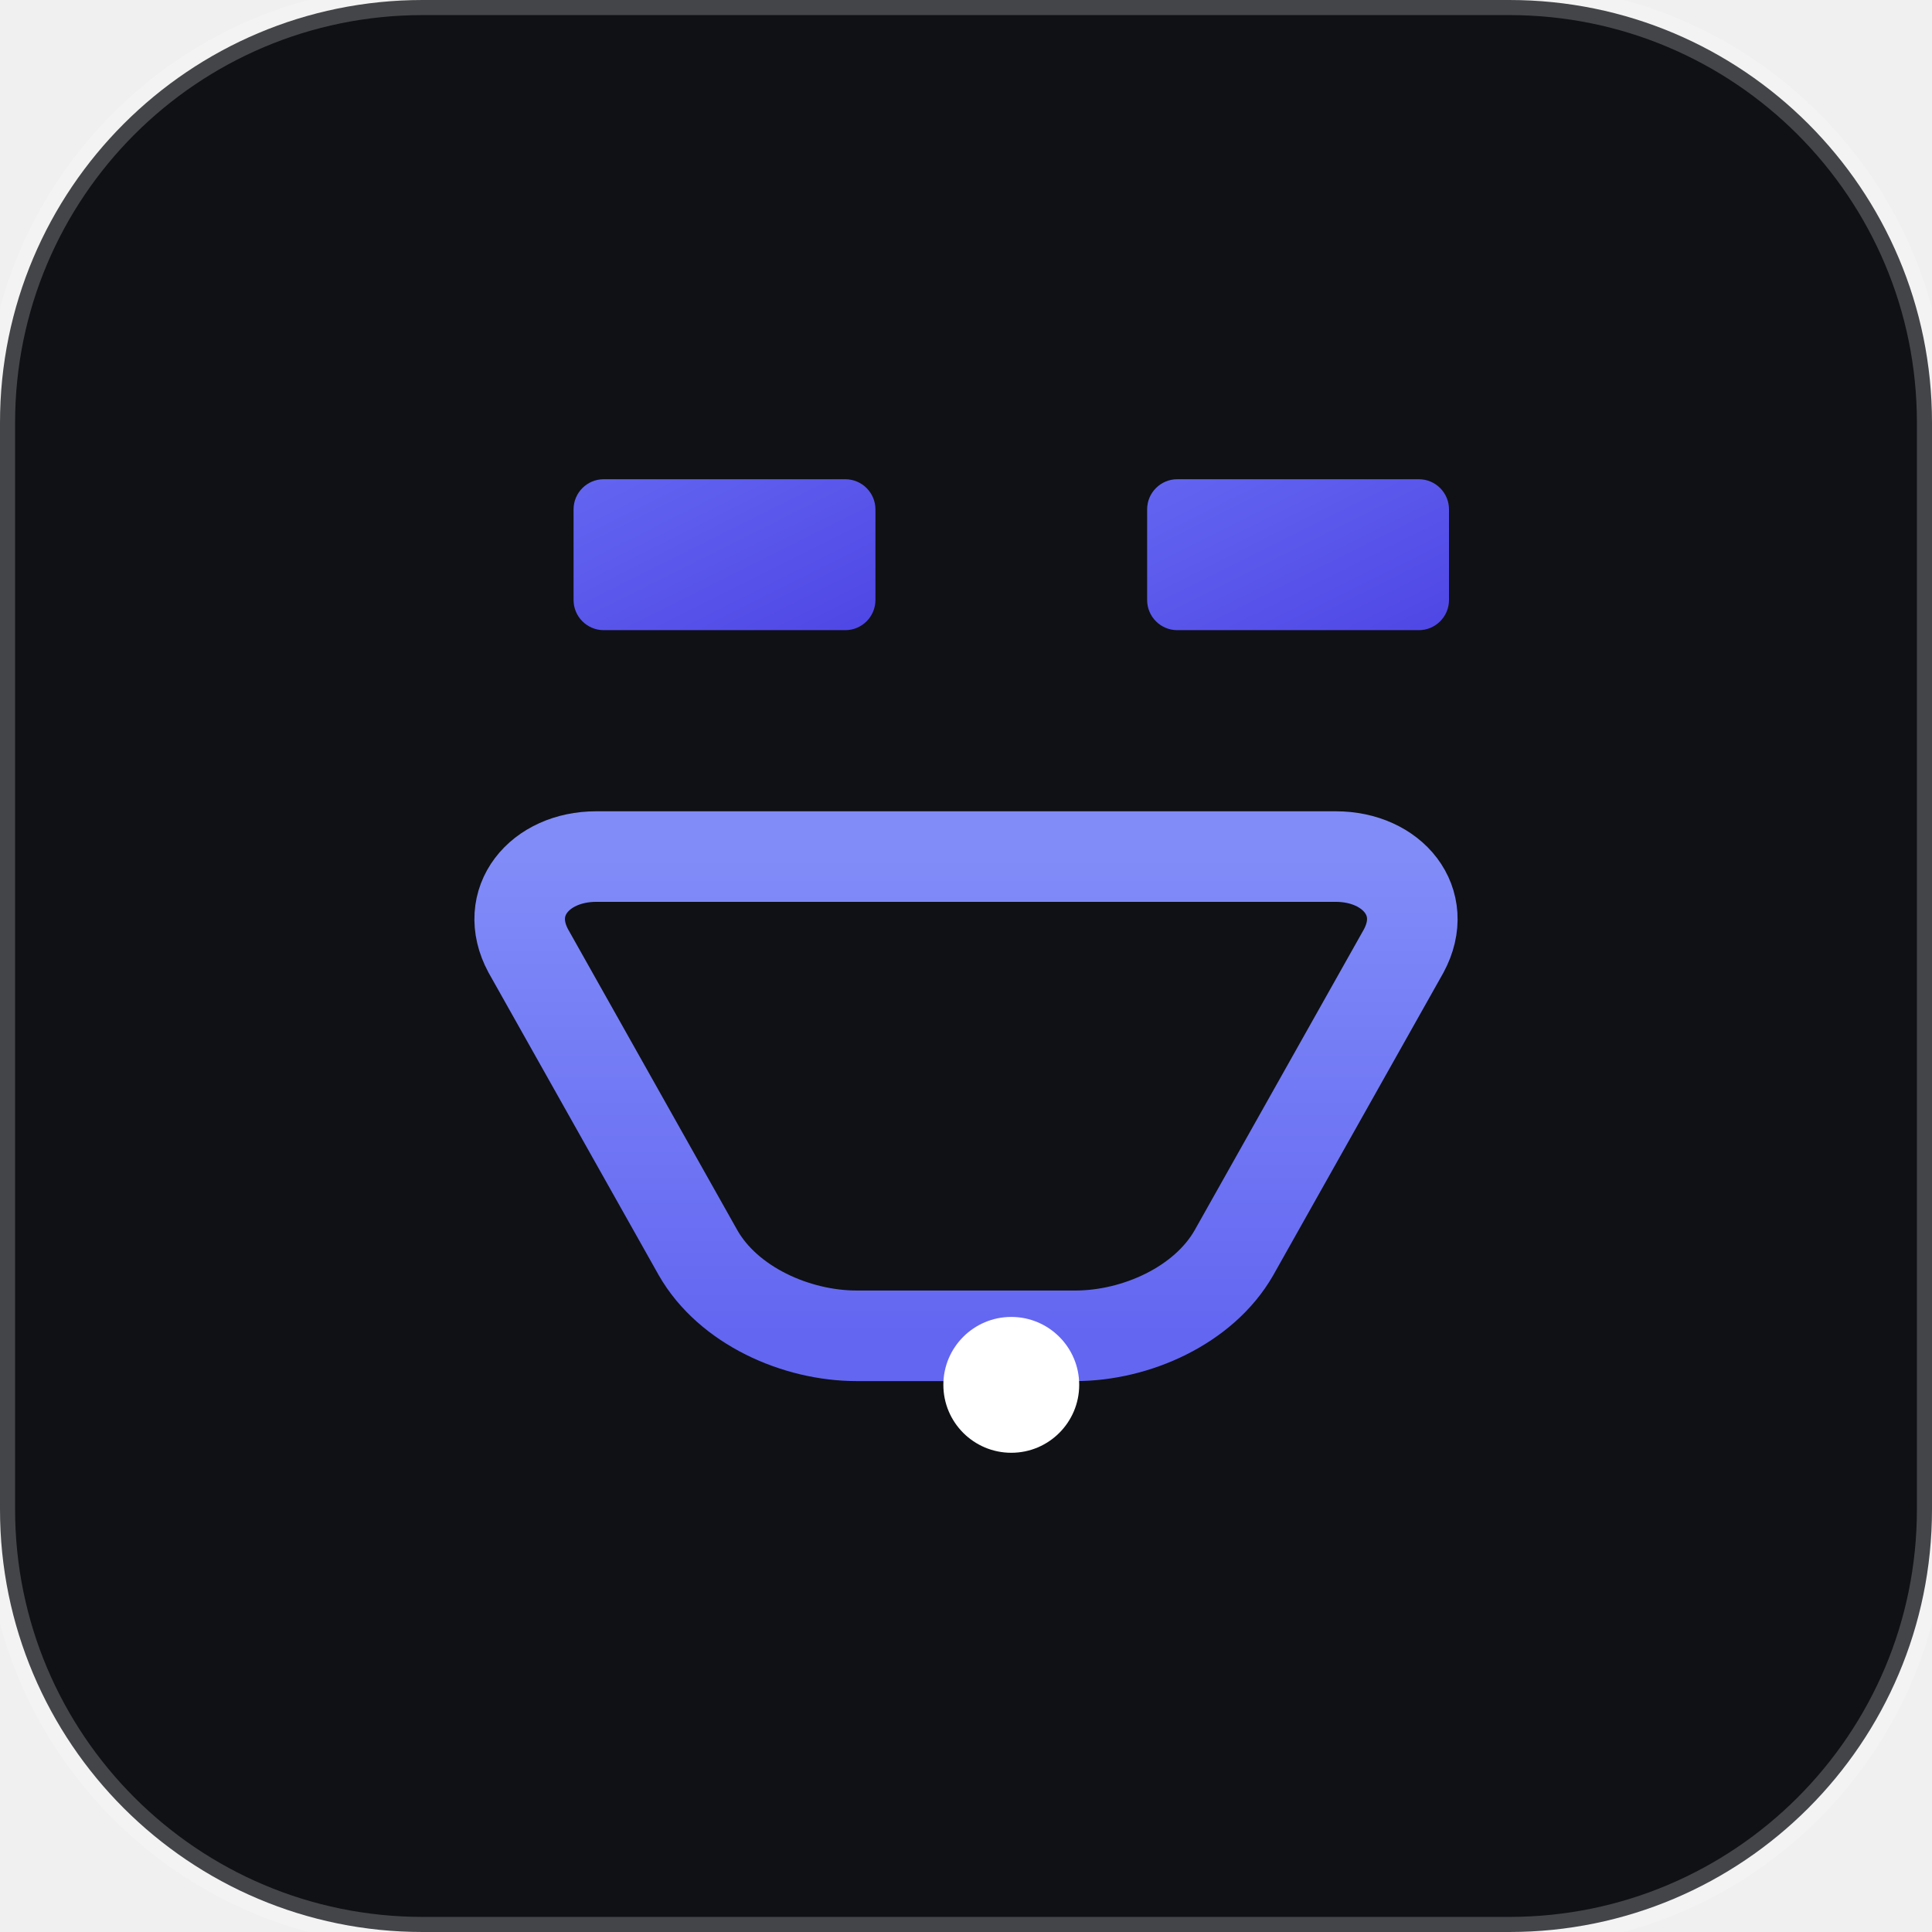
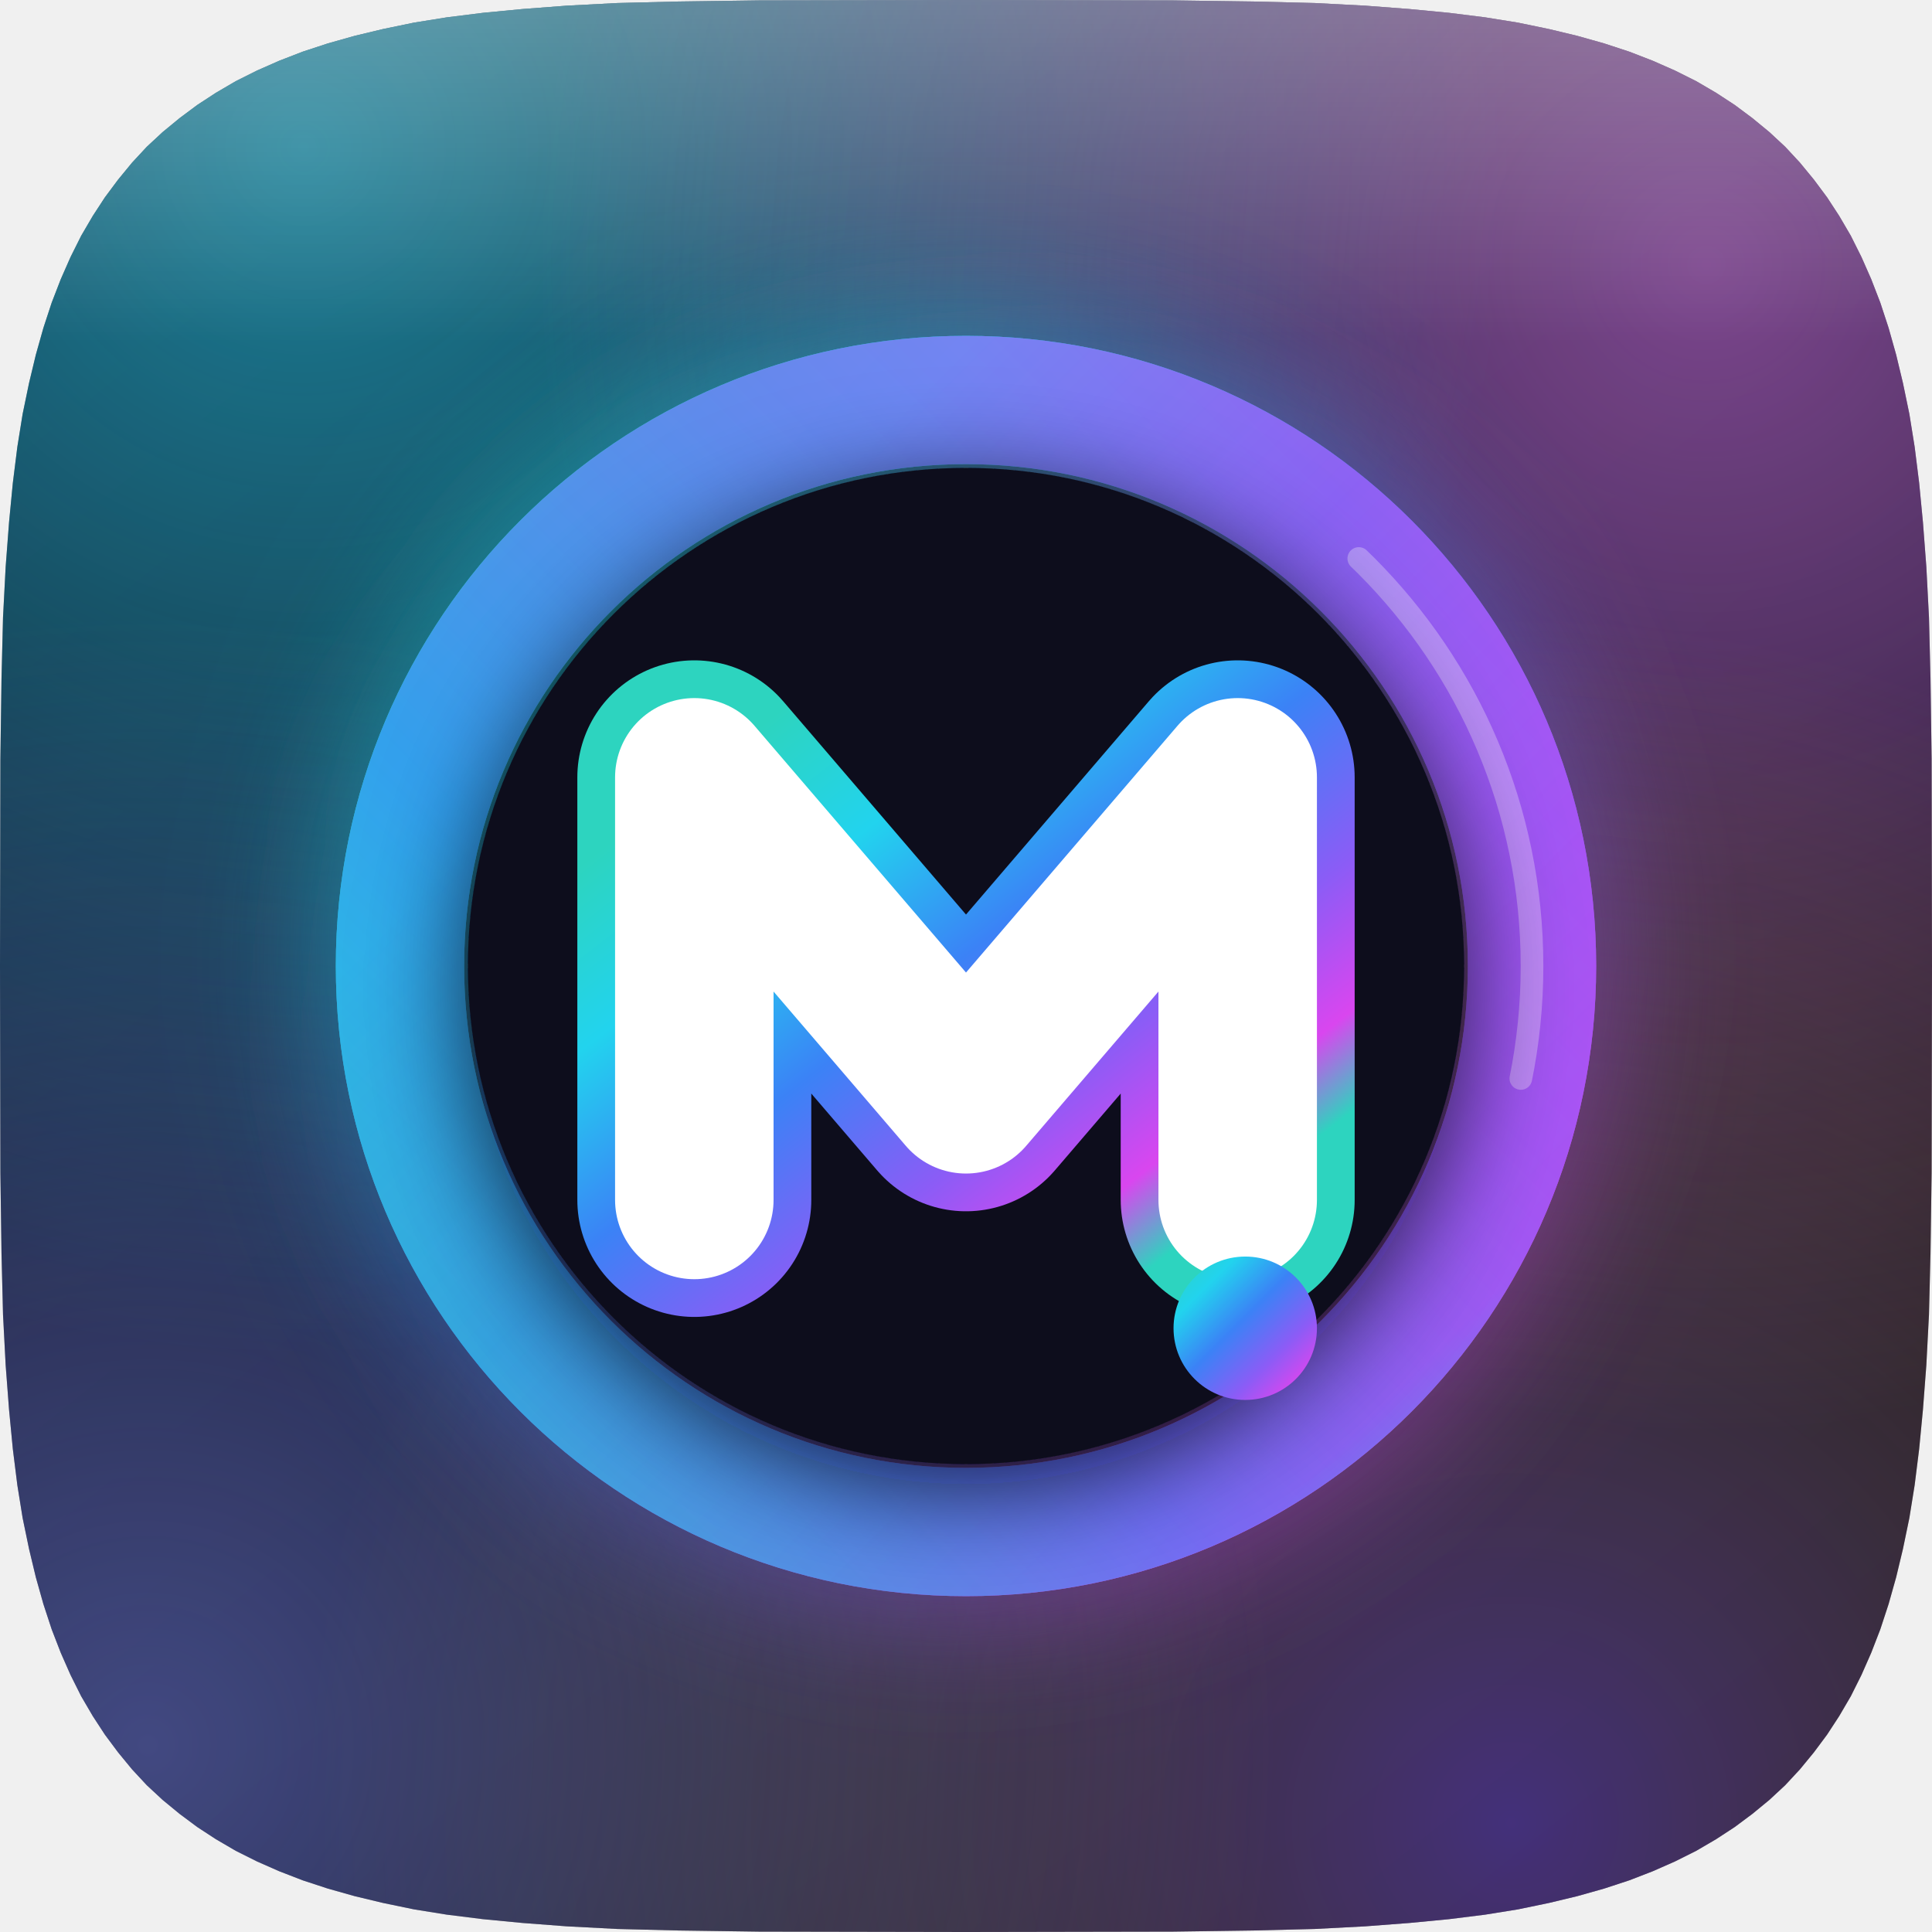
- <svg xmlns="http://www.w3.org/2000/svg" viewBox="0 0 512 512" width="100%" height="100%">
-   <rect width="512" height="512" rx="112" fill="#0f1115" stroke="rgba(255,255,255,0.22)" stroke-width="8" />
+ <svg xmlns="http://www.w3.org/2000/svg" viewBox="0 0 512 512" width="100%" height="100%" role="img" aria-label="雨轩编辑器">
  <defs>
-     <linearGradient id="grad1" x1="0%" y1="0%" x2="100%" y2="100%">
-       <stop offset="0%" stop-color="#6366f1" />
-       <stop offset="100%" stop-color="#4f46e5" />
+     <linearGradient id="bgBase" x1="10%" y1="0%" x2="90%" y2="100%">
+       <stop offset="0%" stop-color="#141a2e" />
+       <stop offset="55%" stop-color="#0e1220" />
+       <stop offset="100%" stop-color="#080a12" />
    </linearGradient>
-     <linearGradient id="grad2" x1="0%" y1="0%" x2="0%" y2="100%">
-       <stop offset="0%" stop-color="#818cf8" />
-       <stop offset="100%" stop-color="#6366f1" />
+     <radialGradient id="bgCyan" cx="16%" cy="8%" r="62%">
+       <stop offset="0%" stop-color="#22d3ee" stop-opacity=".55" />
+       <stop offset="100%" stop-color="#22d3ee" stop-opacity="0" />
+     </radialGradient>
+     <radialGradient id="bgMagenta" cx="88%" cy="14%" r="60%">
+       <stop offset="0%" stop-color="#e879f9" stop-opacity=".50" />
+       <stop offset="100%" stop-color="#e879f9" stop-opacity="0" />
+     </radialGradient>
+     <radialGradient id="bgAmber" cx="78%" cy="94%" r="62%">
+       <stop offset="0%" stop-color="#8b5cf6" stop-opacity=".45" />
+       <stop offset="100%" stop-color="#fbbf24" stop-opacity="0" />
+     </radialGradient>
+     <radialGradient id="bgViolet" cx="8%" cy="90%" r="58%">
+       <stop offset="0%" stop-color="#818cf8" stop-opacity=".45" />
+       <stop offset="100%" stop-color="#818cf8" stop-opacity="0" />
+     </radialGradient>
+     <linearGradient id="ring" x1="0%" y1="0%" x2="100%" y2="100%">
+       <stop offset="0%" stop-color="#2dd4bf" />
+       <stop offset="22%" stop-color="#22d3ee" />
+       <stop offset="46%" stop-color="#3b82f6" />
+       <stop offset="70%" stop-color="#8b5cf6" />
+       <stop offset="88%" stop-color="#d946ef" />
+       <stop offset="100%" stop-color="#2dd4bf" />
    </linearGradient>
+     <linearGradient id="ring2" x1="100%" y1="0%" x2="0%" y2="100%">
+       <stop offset="0%" stop-color="#d946ef" />
+       <stop offset="34%" stop-color="#8b5cf6" />
+       <stop offset="66%" stop-color="#3b82f6" />
+       <stop offset="100%" stop-color="#2dd4bf" />
+     </linearGradient>
+     <linearGradient id="rim" x1="0%" y1="0%" x2="0%" y2="100%">
+       <stop offset="0%" stop-color="#ffffff" stop-opacity=".30" />
+       <stop offset="18%" stop-color="#ffffff" stop-opacity="0" />
+     </linearGradient>
+     <filter id="ringGlow" x="-40%" y="-40%" width="180%" height="180%">
+       <feGaussianBlur stdDeviation="20" result="b" />
+       <feMerge>
+         <feMergeNode in="b" />
+         <feMergeNode in="SourceGraphic" />
+       </feMerge>
+     </filter>
+     <filter id="coreShadow" x="-50%" y="-50%" width="200%" height="200%">
+       <feDropShadow dx="0" dy="6" stdDeviation="14" flood-color="#04060c" flood-opacity="0.75" />
+     </filter>
  </defs>
-   <g transform="translate(12 17)">
-     <rect x="140" y="110" width="80" height="40" rx="8" fill="url(#grad1)" />
-     <rect x="292" y="110" width="80" height="40" rx="8" fill="url(#grad1)" />
-     <path d="M170 210h172c15 0 25 12 18 25l-45 80c-8 14-26 22-42 22h-58c-16 0-34-8-42-22l-45-80c-7-13 3-25 18-25z" fill="none" stroke="url(#grad2)" stroke-width="24" stroke-linecap="round" stroke-linejoin="round" />
-     <circle cx="256" cy="350" r="18" fill="#ffffff" />
+   <g>
+     <path d="M 512.0 256.0 L 511.9 310.8 L 511.6 332.2 L 511.2 348.4 L 510.5 361.8 L 509.6 373.6 L 508.6 384.0 L 507.4 393.6 L 506.0 402.3 L 504.3 410.5 L 502.5 418.0 L 500.5 425.1 L 498.3 431.8 L 495.9 438.0 L 493.3 443.9 L 490.5 449.5 L 487.4 454.8 L 484.2 459.7 L 480.7 464.4 L 477.0 468.9 L 473.1 473.1 L 468.9 477.0 L 464.4 480.7 L 459.7 484.2 L 454.8 487.4 L 449.5 490.5 L 443.9 493.3 L 438.0 495.9 L 431.8 498.3 L 425.1 500.5 L 418.0 502.5 L 410.5 504.3 L 402.3 506.0 L 393.6 507.4 L 384.0 508.6 L 373.6 509.6 L 361.8 510.5 L 348.4 511.2 L 332.2 511.6 L 310.8 511.9 L 256.0 512.0 L 201.2 511.9 L 179.8 511.6 L 163.6 511.2 L 150.2 510.5 L 138.4 509.6 L 128.0 508.6 L 118.4 507.4 L 109.7 506.0 L 101.5 504.3 L 94.0 502.5 L 86.9 500.5 L 80.2 498.3 L 74.0 495.9 L 68.1 493.3 L 62.5 490.5 L 57.2 487.4 L 52.3 484.2 L 47.6 480.7 L 43.1 477.0 L 38.9 473.1 L 35.0 468.9 L 31.3 464.4 L 27.8 459.7 L 24.6 454.8 L 21.5 449.5 L 18.7 443.9 L 16.1 438.0 L 13.7 431.8 L 11.5 425.1 L 9.5 418.0 L 7.7 410.5 L 6.0 402.3 L 4.6 393.6 L 3.4 384.0 L 2.4 373.6 L 1.5 361.8 L 0.8 348.4 L 0.4 332.2 L 0.1 310.8 L 0.0 256.0 L 0.1 201.2 L 0.4 179.8 L 0.8 163.6 L 1.5 150.2 L 2.4 138.4 L 3.4 128.0 L 4.6 118.4 L 6.0 109.7 L 7.7 101.5 L 9.5 94.0 L 11.5 86.9 L 13.7 80.2 L 16.1 74.0 L 18.7 68.1 L 21.5 62.5 L 24.6 57.2 L 27.8 52.3 L 31.3 47.6 L 35.0 43.1 L 38.9 38.9 L 43.1 35.0 L 47.6 31.3 L 52.3 27.8 L 57.2 24.6 L 62.5 21.5 L 68.1 18.7 L 74.0 16.1 L 80.2 13.7 L 86.9 11.5 L 94.0 9.5 L 101.5 7.7 L 109.7 6.0 L 118.4 4.6 L 128.0 3.4 L 138.4 2.4 L 150.2 1.5 L 163.6 0.8 L 179.8 0.4 L 201.2 0.1 L 256.0 0.0 L 310.8 0.1 L 332.2 0.4 L 348.4 0.8 L 361.8 1.5 L 373.6 2.4 L 384.0 3.4 L 393.6 4.6 L 402.3 6.0 L 410.5 7.7 L 418.0 9.5 L 425.1 11.5 L 431.8 13.7 L 438.0 16.1 L 443.9 18.7 L 449.5 21.5 L 454.8 24.6 L 459.7 27.8 L 464.4 31.3 L 468.9 35.0 L 473.1 38.9 L 477.0 43.1 L 480.7 47.6 L 484.2 52.3 L 487.4 57.2 L 490.5 62.5 L 493.3 68.1 L 495.9 74.0 L 498.3 80.2 L 500.5 86.9 L 502.5 94.0 L 504.3 101.5 L 506.0 109.7 L 507.4 118.4 L 508.6 128.0 L 509.6 138.4 L 510.5 150.2 L 511.2 163.6 L 511.6 179.8 L 511.9 201.2 L 512.0 256.0 Z" fill="url(#bgBase)" />
+     <path d="M 512.0 256.0 L 511.9 310.8 L 511.6 332.2 L 511.2 348.4 L 510.5 361.8 L 509.6 373.6 L 508.6 384.0 L 507.4 393.6 L 506.0 402.3 L 504.3 410.5 L 502.5 418.0 L 500.5 425.1 L 498.3 431.8 L 495.9 438.0 L 493.3 443.9 L 490.5 449.5 L 487.4 454.8 L 484.2 459.7 L 480.7 464.4 L 477.0 468.9 L 473.1 473.1 L 468.9 477.0 L 464.4 480.7 L 459.7 484.2 L 454.8 487.4 L 449.5 490.5 L 443.9 493.3 L 438.0 495.9 L 431.8 498.3 L 425.1 500.5 L 418.0 502.5 L 410.5 504.3 L 402.3 506.0 L 393.6 507.4 L 384.0 508.6 L 373.6 509.6 L 361.8 510.5 L 348.4 511.2 L 332.2 511.6 L 310.8 511.9 L 256.0 512.0 L 201.2 511.9 L 179.8 511.6 L 163.6 511.2 L 150.2 510.5 L 138.4 509.6 L 128.0 508.6 L 118.4 507.4 L 109.7 506.0 L 101.5 504.3 L 94.0 502.5 L 86.9 500.5 L 80.2 498.3 L 74.0 495.9 L 68.1 493.3 L 62.5 490.5 L 57.2 487.4 L 52.3 484.2 L 47.6 480.7 L 43.1 477.0 L 38.9 473.1 L 35.0 468.9 L 31.3 464.4 L 27.8 459.7 L 24.6 454.8 L 21.5 449.5 L 18.7 443.9 L 16.1 438.0 L 13.7 431.8 L 11.5 425.1 L 9.5 418.0 L 7.7 410.5 L 6.0 402.3 L 4.6 393.6 L 3.4 384.0 L 2.4 373.6 L 1.5 361.8 L 0.8 348.4 L 0.4 332.2 L 0.1 310.8 L 0.0 256.0 L 0.1 201.2 L 0.4 179.8 L 0.8 163.6 L 1.5 150.2 L 2.4 138.4 L 3.4 128.0 L 4.6 118.4 L 6.0 109.7 L 7.7 101.5 L 9.5 94.0 L 11.5 86.9 L 13.7 80.2 L 16.1 74.0 L 18.7 68.1 L 21.5 62.5 L 24.6 57.2 L 27.8 52.3 L 31.3 47.6 L 35.0 43.1 L 38.9 38.9 L 43.1 35.0 L 47.6 31.3 L 52.3 27.8 L 57.2 24.6 L 62.5 21.5 L 68.1 18.7 L 74.0 16.1 L 80.2 13.7 L 86.9 11.5 L 94.0 9.5 L 101.5 7.7 L 109.7 6.0 L 118.4 4.6 L 128.0 3.4 L 138.4 2.4 L 150.2 1.5 L 163.6 0.8 L 179.8 0.4 L 201.2 0.1 L 256.0 0.0 L 310.8 0.1 L 332.2 0.4 L 348.4 0.8 L 361.8 1.5 L 373.6 2.4 L 384.0 3.4 L 393.6 4.6 L 402.3 6.0 L 410.5 7.7 L 418.0 9.5 L 425.1 11.5 L 431.8 13.7 L 438.0 16.1 L 443.9 18.7 L 449.5 21.5 L 454.8 24.6 L 459.7 27.8 L 464.4 31.3 L 468.9 35.0 L 473.1 38.9 L 477.0 43.1 L 480.7 47.6 L 484.2 52.3 L 487.4 57.2 L 490.5 62.5 L 493.3 68.1 L 495.9 74.0 L 498.3 80.2 L 500.5 86.9 L 502.5 94.0 L 504.3 101.5 L 506.0 109.7 L 507.4 118.4 L 508.6 128.0 L 509.6 138.4 L 510.5 150.2 L 511.2 163.6 L 511.6 179.8 L 511.9 201.2 L 512.0 256.0 Z" fill="url(#bgCyan)" />
+     <path d="M 512.0 256.0 L 511.9 310.8 L 511.6 332.2 L 511.2 348.4 L 510.5 361.8 L 509.6 373.6 L 508.6 384.0 L 507.4 393.6 L 506.0 402.3 L 504.3 410.5 L 502.5 418.0 L 500.5 425.1 L 498.3 431.8 L 495.9 438.0 L 493.3 443.9 L 490.5 449.5 L 487.4 454.8 L 484.2 459.7 L 480.7 464.4 L 477.0 468.9 L 473.1 473.1 L 468.9 477.0 L 464.4 480.7 L 459.7 484.2 L 454.8 487.4 L 449.5 490.5 L 443.9 493.3 L 438.0 495.9 L 431.8 498.3 L 425.1 500.5 L 418.0 502.5 L 410.5 504.3 L 402.3 506.0 L 393.6 507.4 L 384.0 508.6 L 373.6 509.6 L 361.8 510.5 L 348.4 511.2 L 332.2 511.6 L 310.8 511.9 L 256.0 512.0 L 201.2 511.9 L 179.8 511.6 L 163.6 511.2 L 150.2 510.5 L 138.4 509.6 L 128.0 508.6 L 118.4 507.4 L 109.7 506.0 L 101.5 504.3 L 94.0 502.5 L 86.9 500.5 L 80.2 498.3 L 74.0 495.9 L 68.1 493.3 L 62.5 490.5 L 57.2 487.4 L 52.3 484.2 L 47.6 480.7 L 43.1 477.0 L 38.9 473.1 L 35.0 468.9 L 31.3 464.4 L 27.8 459.7 L 24.6 454.8 L 21.5 449.5 L 18.7 443.9 L 16.1 438.0 L 13.7 431.8 L 11.5 425.1 L 9.5 418.0 L 7.7 410.5 L 6.0 402.3 L 4.6 393.6 L 3.4 384.0 L 2.4 373.6 L 1.5 361.8 L 0.8 348.4 L 0.4 332.2 L 0.1 310.8 L 0.0 256.0 L 0.1 201.2 L 0.4 179.8 L 0.8 163.6 L 1.5 150.2 L 2.4 138.4 L 3.4 128.0 L 4.6 118.4 L 6.0 109.7 L 7.7 101.5 L 9.5 94.0 L 11.5 86.9 L 13.7 80.2 L 16.1 74.0 L 18.7 68.1 L 21.5 62.5 L 24.6 57.2 L 27.8 52.3 L 31.3 47.6 L 35.0 43.1 L 38.9 38.9 L 43.1 35.0 L 47.6 31.3 L 52.3 27.8 L 57.2 24.6 L 62.5 21.5 L 68.1 18.7 L 74.0 16.1 L 80.2 13.7 L 86.9 11.5 L 94.0 9.5 L 101.5 7.7 L 109.7 6.0 L 118.4 4.6 L 128.0 3.4 L 138.4 2.4 L 150.2 1.5 L 163.6 0.8 L 179.8 0.4 L 201.2 0.1 L 256.0 0.0 L 310.8 0.1 L 332.2 0.4 L 348.4 0.8 L 361.8 1.5 L 373.6 2.4 L 384.0 3.4 L 393.6 4.6 L 402.3 6.0 L 410.5 7.7 L 418.0 9.5 L 425.1 11.5 L 431.8 13.7 L 438.0 16.1 L 443.9 18.7 L 449.5 21.5 L 454.8 24.6 L 459.7 27.8 L 464.4 31.3 L 468.9 35.0 L 473.1 38.9 L 477.0 43.1 L 480.7 47.6 L 484.2 52.3 L 487.4 57.2 L 490.5 62.5 L 493.3 68.1 L 495.9 74.0 L 498.3 80.2 L 500.5 86.9 L 502.5 94.0 L 504.3 101.5 L 506.0 109.7 L 507.4 118.4 L 508.6 128.0 L 509.6 138.4 L 510.5 150.2 L 511.2 163.6 L 511.6 179.8 L 511.9 201.2 L 512.0 256.0 Z" fill="url(#bgMagenta)" />
+     <path d="M 512.0 256.0 L 511.9 310.8 L 511.6 332.2 L 511.2 348.4 L 510.5 361.8 L 509.6 373.6 L 508.6 384.0 L 507.4 393.6 L 506.0 402.3 L 504.3 410.5 L 502.5 418.0 L 500.5 425.1 L 498.3 431.8 L 495.9 438.0 L 493.3 443.9 L 490.5 449.5 L 487.4 454.8 L 484.2 459.7 L 480.7 464.4 L 477.0 468.9 L 473.1 473.1 L 468.9 477.0 L 464.4 480.7 L 459.7 484.2 L 454.8 487.4 L 449.5 490.5 L 443.9 493.3 L 438.0 495.9 L 431.8 498.3 L 425.1 500.5 L 418.0 502.5 L 410.5 504.3 L 402.3 506.0 L 393.6 507.4 L 384.0 508.6 L 373.6 509.6 L 361.8 510.5 L 348.4 511.2 L 332.2 511.6 L 310.8 511.9 L 256.0 512.0 L 201.2 511.9 L 179.8 511.6 L 163.6 511.2 L 150.2 510.5 L 138.4 509.6 L 128.0 508.6 L 118.4 507.4 L 109.7 506.0 L 101.5 504.3 L 94.0 502.5 L 86.9 500.5 L 80.2 498.3 L 74.0 495.9 L 68.1 493.3 L 62.5 490.5 L 57.2 487.4 L 52.3 484.2 L 47.6 480.7 L 43.1 477.0 L 38.9 473.1 L 35.0 468.9 L 31.3 464.4 L 27.8 459.7 L 24.6 454.8 L 21.5 449.5 L 18.7 443.9 L 16.1 438.0 L 13.7 431.8 L 11.5 425.1 L 9.5 418.0 L 7.7 410.5 L 6.0 402.3 L 4.6 393.6 L 3.4 384.0 L 2.4 373.6 L 1.5 361.8 L 0.8 348.4 L 0.4 332.2 L 0.1 310.8 L 0.0 256.0 L 0.1 201.2 L 0.4 179.8 L 0.8 163.6 L 1.5 150.2 L 2.4 138.4 L 3.4 128.0 L 4.6 118.4 L 6.0 109.7 L 7.7 101.5 L 9.5 94.0 L 11.5 86.9 L 13.7 80.2 L 16.1 74.0 L 18.7 68.1 L 21.5 62.5 L 24.6 57.2 L 27.8 52.3 L 31.3 47.6 L 35.0 43.1 L 38.9 38.9 L 43.1 35.0 L 47.6 31.3 L 52.3 27.8 L 57.2 24.6 L 62.5 21.5 L 68.1 18.7 L 74.0 16.1 L 80.2 13.7 L 86.9 11.5 L 94.0 9.5 L 101.5 7.7 L 109.7 6.0 L 118.4 4.6 L 128.0 3.4 L 138.4 2.4 L 150.2 1.5 L 163.6 0.8 L 179.8 0.4 L 201.2 0.1 L 256.0 0.0 L 310.8 0.1 L 332.2 0.4 L 348.4 0.8 L 361.8 1.5 L 373.6 2.4 L 384.0 3.4 L 393.6 4.6 L 402.3 6.0 L 410.5 7.7 L 418.0 9.5 L 425.1 11.5 L 431.8 13.7 L 438.0 16.1 L 443.9 18.7 L 449.5 21.5 L 454.8 24.6 L 459.7 27.8 L 464.4 31.3 L 468.9 35.0 L 473.1 38.9 L 477.0 43.1 L 480.7 47.6 L 484.2 52.3 L 487.4 57.2 L 490.5 62.5 L 493.3 68.1 L 495.9 74.0 L 498.3 80.2 L 500.5 86.9 L 502.5 94.0 L 504.3 101.5 L 506.0 109.7 L 507.4 118.4 L 508.6 128.0 L 509.6 138.4 L 510.5 150.2 L 511.2 163.6 L 511.6 179.8 L 511.9 201.2 L 512.0 256.0 Z" fill="url(#bgAmber)" />
+     <path d="M 512.0 256.0 L 511.9 310.8 L 511.6 332.2 L 511.2 348.4 L 510.5 361.8 L 509.6 373.6 L 508.6 384.0 L 507.4 393.6 L 506.0 402.3 L 504.3 410.5 L 502.5 418.0 L 500.5 425.1 L 498.3 431.8 L 495.9 438.0 L 493.3 443.9 L 490.5 449.5 L 487.4 454.8 L 484.2 459.7 L 480.7 464.4 L 477.0 468.9 L 473.1 473.1 L 468.9 477.0 L 464.4 480.7 L 459.7 484.2 L 454.8 487.4 L 449.5 490.5 L 443.9 493.3 L 438.0 495.9 L 431.8 498.3 L 425.1 500.5 L 418.0 502.5 L 410.5 504.3 L 402.3 506.0 L 393.6 507.4 L 384.0 508.6 L 373.6 509.6 L 361.8 510.5 L 348.4 511.2 L 332.2 511.6 L 310.8 511.9 L 256.0 512.0 L 201.2 511.9 L 179.8 511.6 L 163.6 511.2 L 150.2 510.5 L 138.4 509.6 L 128.0 508.6 L 118.4 507.4 L 109.7 506.0 L 101.5 504.3 L 94.0 502.5 L 86.9 500.5 L 80.2 498.3 L 74.0 495.9 L 68.1 493.3 L 62.5 490.5 L 57.2 487.4 L 52.3 484.2 L 47.6 480.7 L 43.1 477.0 L 38.9 473.1 L 35.0 468.9 L 31.3 464.4 L 27.8 459.7 L 24.6 454.8 L 21.5 449.5 L 18.7 443.9 L 16.1 438.0 L 13.7 431.8 L 11.5 425.1 L 9.5 418.0 L 7.7 410.5 L 6.0 402.3 L 4.6 393.6 L 3.4 384.0 L 2.4 373.6 L 1.5 361.8 L 0.8 348.4 L 0.4 332.2 L 0.1 310.8 L 0.0 256.0 L 0.1 201.2 L 0.4 179.8 L 0.8 163.6 L 1.5 150.2 L 2.4 138.4 L 3.4 128.0 L 4.6 118.4 L 6.0 109.7 L 7.7 101.5 L 9.5 94.0 L 11.5 86.9 L 13.7 80.2 L 16.1 74.0 L 18.7 68.1 L 21.5 62.5 L 24.6 57.2 L 27.8 52.3 L 31.3 47.6 L 35.0 43.1 L 38.9 38.9 L 43.1 35.0 L 47.6 31.3 L 52.3 27.8 L 57.2 24.6 L 62.5 21.5 L 68.1 18.7 L 74.0 16.1 L 80.2 13.7 L 86.9 11.5 L 94.0 9.5 L 101.5 7.7 L 109.7 6.0 L 118.4 4.6 L 128.0 3.4 L 138.4 2.4 L 150.2 1.5 L 163.6 0.8 L 179.8 0.4 L 201.2 0.1 L 256.0 0.0 L 310.8 0.1 L 332.2 0.4 L 348.4 0.8 L 361.8 1.5 L 373.6 2.4 L 384.0 3.4 L 393.6 4.6 L 402.3 6.0 L 410.5 7.7 L 418.0 9.5 L 425.1 11.5 L 431.8 13.7 L 438.0 16.1 L 443.9 18.7 L 449.5 21.5 L 454.8 24.6 L 459.7 27.8 L 464.4 31.3 L 468.9 35.0 L 473.1 38.9 L 477.0 43.1 L 480.7 47.6 L 484.2 52.3 L 487.4 57.2 L 490.5 62.5 L 493.3 68.1 L 495.9 74.0 L 498.3 80.2 L 500.5 86.9 L 502.5 94.0 L 504.3 101.5 L 506.0 109.7 L 507.4 118.4 L 508.6 128.0 L 509.6 138.4 L 510.5 150.2 L 511.2 163.6 L 511.6 179.8 L 511.9 201.2 L 512.0 256.0 Z" fill="url(#bgViolet)" />
  </g>
+   <path d="M 512.0 256.0 L 511.9 310.8 L 511.6 332.2 L 511.2 348.4 L 510.5 361.8 L 509.6 373.6 L 508.6 384.0 L 507.4 393.6 L 506.0 402.3 L 504.3 410.5 L 502.5 418.0 L 500.5 425.1 L 498.3 431.8 L 495.9 438.0 L 493.3 443.9 L 490.5 449.5 L 487.4 454.8 L 484.2 459.7 L 480.7 464.4 L 477.0 468.9 L 473.1 473.1 L 468.9 477.0 L 464.4 480.7 L 459.7 484.2 L 454.8 487.4 L 449.5 490.5 L 443.9 493.3 L 438.0 495.9 L 431.8 498.3 L 425.1 500.5 L 418.0 502.5 L 410.5 504.3 L 402.3 506.0 L 393.6 507.4 L 384.0 508.6 L 373.6 509.6 L 361.8 510.5 L 348.4 511.2 L 332.2 511.6 L 310.8 511.9 L 256.0 512.0 L 201.2 511.9 L 179.8 511.6 L 163.6 511.2 L 150.2 510.5 L 138.4 509.6 L 128.0 508.6 L 118.4 507.4 L 109.7 506.0 L 101.5 504.3 L 94.0 502.5 L 86.9 500.5 L 80.2 498.3 L 74.0 495.9 L 68.1 493.3 L 62.5 490.5 L 57.2 487.4 L 52.3 484.2 L 47.6 480.7 L 43.1 477.0 L 38.9 473.1 L 35.0 468.9 L 31.3 464.4 L 27.8 459.7 L 24.6 454.8 L 21.5 449.5 L 18.7 443.9 L 16.1 438.0 L 13.7 431.8 L 11.5 425.1 L 9.5 418.0 L 7.7 410.5 L 6.0 402.3 L 4.6 393.6 L 3.4 384.0 L 2.4 373.6 L 1.5 361.8 L 0.8 348.4 L 0.4 332.2 L 0.1 310.8 L 0.0 256.0 L 0.1 201.2 L 0.4 179.8 L 0.8 163.6 L 1.5 150.2 L 2.4 138.4 L 3.4 128.0 L 4.6 118.4 L 6.0 109.7 L 7.7 101.5 L 9.5 94.0 L 11.5 86.9 L 13.7 80.2 L 16.1 74.0 L 18.7 68.1 L 21.5 62.5 L 24.6 57.2 L 27.8 52.3 L 31.3 47.6 L 35.0 43.1 L 38.9 38.9 L 43.1 35.0 L 47.6 31.3 L 52.3 27.8 L 57.2 24.6 L 62.5 21.5 L 68.1 18.7 L 74.0 16.1 L 80.2 13.7 L 86.9 11.5 L 94.0 9.5 L 101.5 7.7 L 109.7 6.0 L 118.4 4.6 L 128.0 3.4 L 138.4 2.4 L 150.2 1.5 L 163.6 0.8 L 179.8 0.4 L 201.2 0.1 L 256.0 0.0 L 310.8 0.1 L 332.2 0.4 L 348.4 0.8 L 361.8 1.5 L 373.6 2.4 L 384.0 3.4 L 393.6 4.6 L 402.3 6.0 L 410.5 7.7 L 418.0 9.5 L 425.1 11.5 L 431.8 13.7 L 438.0 16.1 L 443.9 18.7 L 449.5 21.5 L 454.8 24.6 L 459.7 27.8 L 464.4 31.3 L 468.9 35.0 L 473.1 38.9 L 477.0 43.1 L 480.7 47.6 L 484.2 52.3 L 487.4 57.2 L 490.5 62.5 L 493.3 68.1 L 495.9 74.0 L 498.3 80.2 L 500.5 86.9 L 502.5 94.0 L 504.3 101.5 L 506.0 109.7 L 507.4 118.4 L 508.6 128.0 L 509.6 138.4 L 510.5 150.2 L 511.2 163.6 L 511.6 179.8 L 511.9 201.2 L 512.0 256.0 Z" fill="url(#rim)" />
+   <circle cx="256" cy="256" r="150" fill="none" stroke="url(#ring)" stroke-width="34" opacity=".55" filter="url(#ringGlow)" />
+   <circle cx="256" cy="256" r="150" fill="none" stroke="url(#ring)" stroke-width="34" />
+   <circle cx="256" cy="256" r="150" fill="none" stroke="url(#ring2)" stroke-width="34" opacity=".62" />
+   <circle cx="256" cy="256" r="150" fill="none" stroke="#ffffff" stroke-opacity=".30" stroke-width="6" stroke-dasharray="150 792" stroke-dashoffset="120" stroke-linecap="round" />
+   <circle cx="256" cy="256" r="132" fill="#0b0f1c" filter="url(#coreShadow)" />
+   <path d="M184 318 V206 L256 290 L328 206 V318" fill="none" stroke="url(#ring)" stroke-width="62" stroke-linecap="round" stroke-linejoin="round" />
+   <path d="M184 318 V206 L256 290 L328 206 V318" fill="none" stroke="#ffffff" stroke-width="42" stroke-linecap="round" stroke-linejoin="round" />
+   <circle cx="330" cy="352" r="19" fill="url(#ring)" />
</svg>
